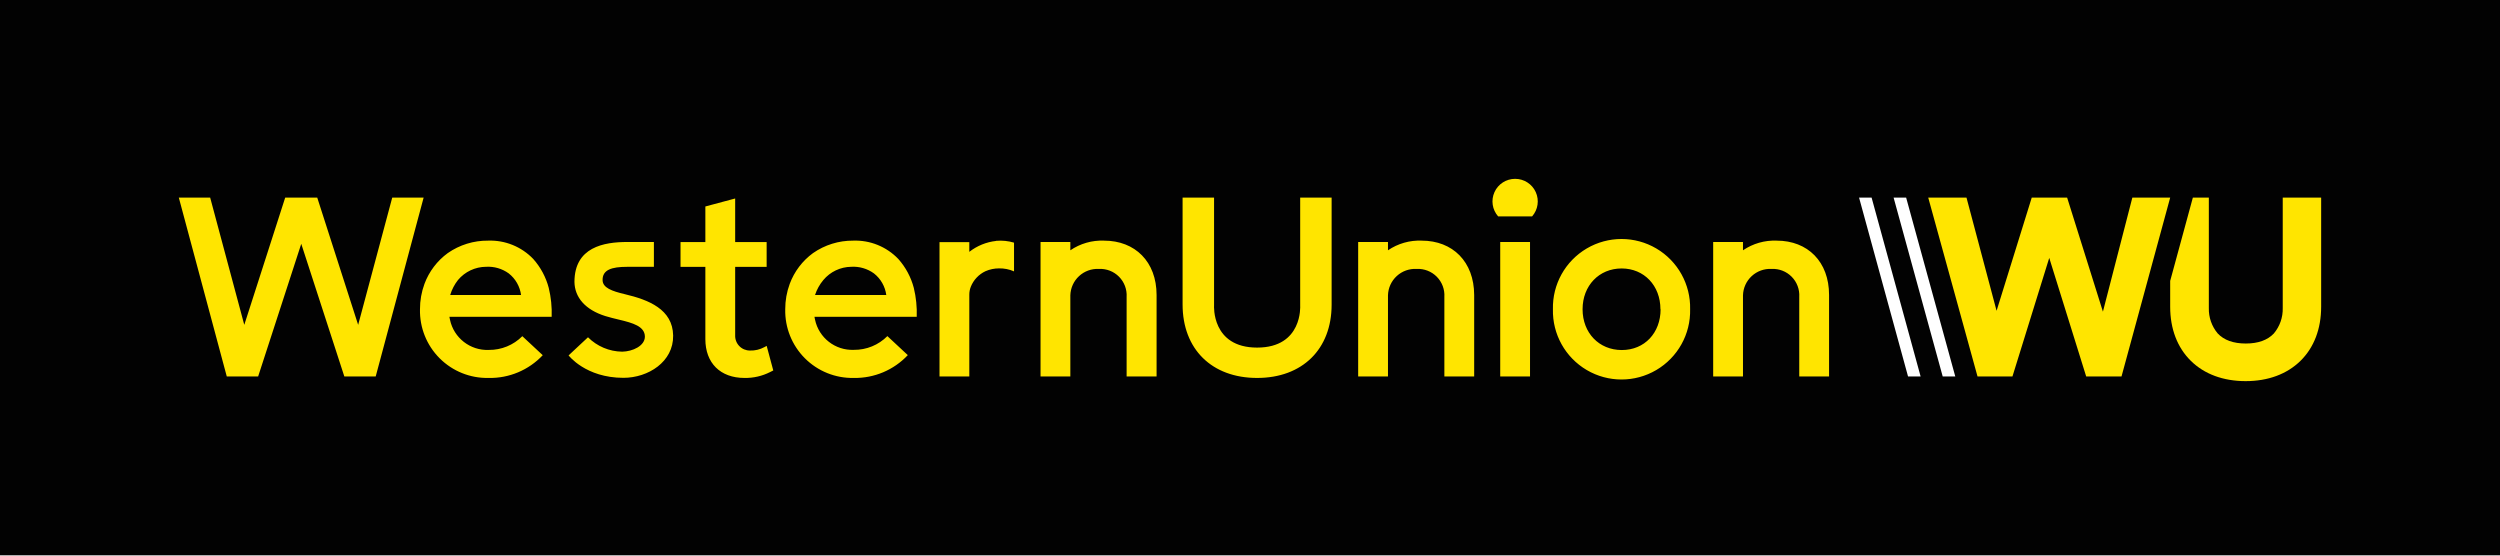
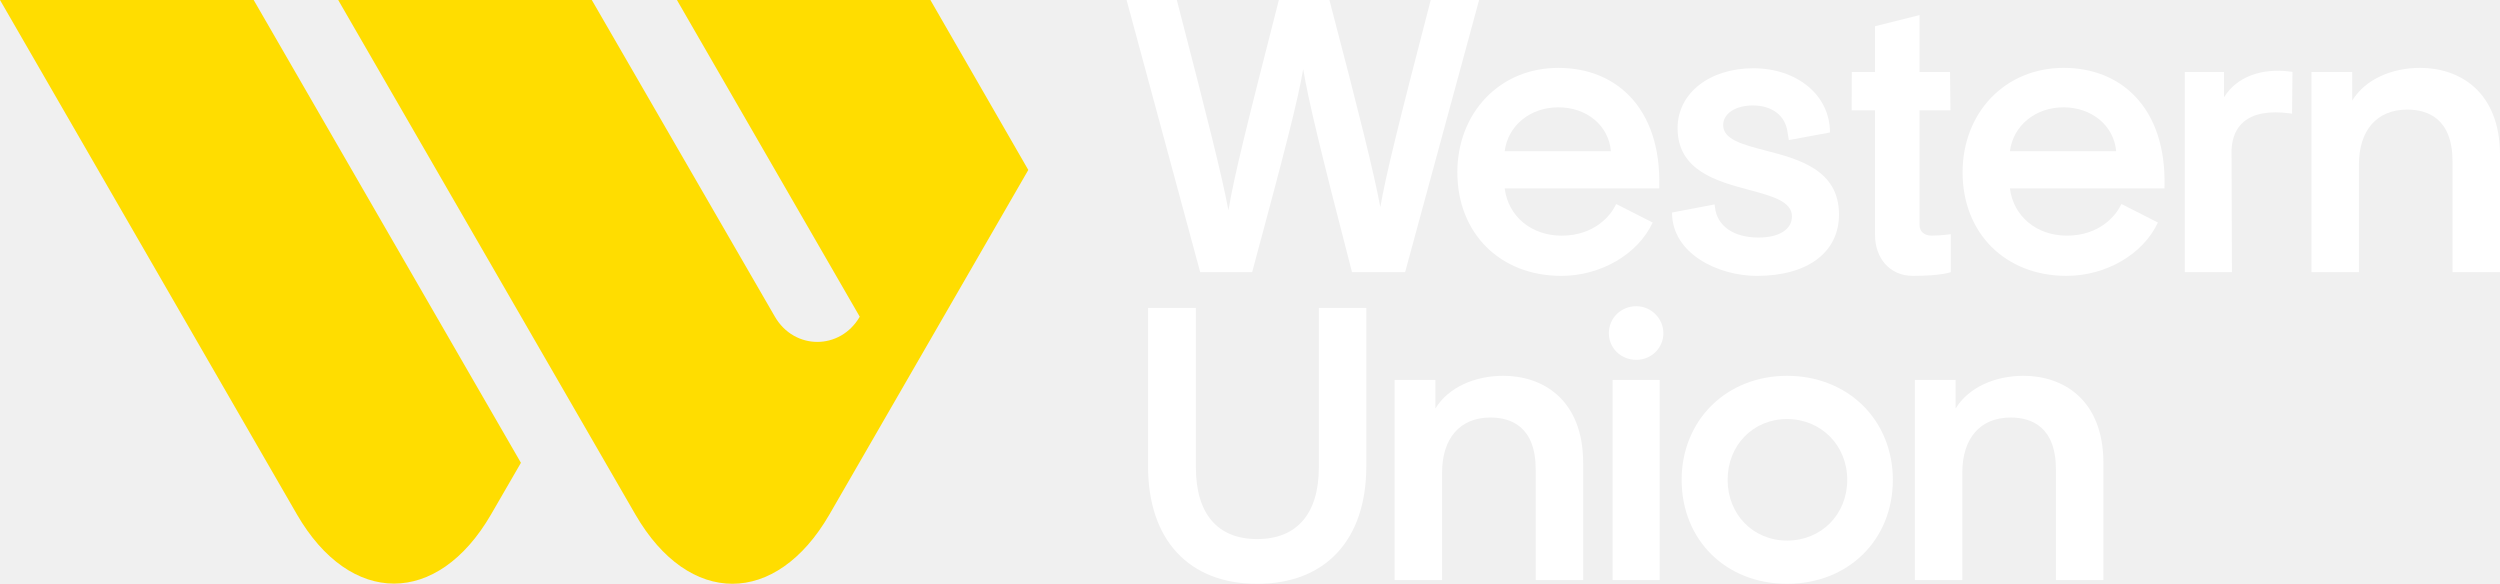
- <svg xmlns="http://www.w3.org/2000/svg" viewBox="0 0 644.14 143.07">
+ <svg xmlns="http://www.w3.org/2000/svg" id="Layer_2" data-name="Layer 2" viewBox="0 0 1481.89 346.06">
  <defs>
-     <style>.cls-1{opacity:0.99;isolation:isolate;}.cls-2{fill:#ffe500;}.cls-3{fill:#fff;}</style>
+     <style>
+       .cls-1 {
+         fill: #fd0;
+       }
+ 
+       .cls-1, .cls-2 {
+         stroke-width: 0px;
+       }
+ 
+       .cls-2 {
+         fill: #fff;
+       }
+     </style>
  </defs>
-   <g id="Layer_2" data-name="Layer 2">
-     <g id="svg16">
-       <rect id="rect24" class="cls-1" width="644.14" height="143.07" />
-       <path id="path4" class="cls-2" d="M197.54,89.12l1.7,6.33-.81.41a14,14,0,0,1-6.6,1.52c-6.23,0-10.09-3.84-10.09-10V68.76h-6.4V62.37h6.4V53.2l7.68-2.06V62.37h8.11v6.39h-8.11V86.38a3.79,3.79,0,0,0,3.82,3.94,7.23,7.23,0,0,0,3.7-.88Zm189-26.76V97h7.68V62.36Zm48.93,17.32a17.68,17.68,0,1,1-35.35,0,17.68,17.68,0,1,1,35.35,0Zm-7.65,0c0-6.09-4.2-10.51-10-10.51s-10.06,4.42-10.06,10.51S412,90.19,417.87,90.19,427.86,85.77,427.86,79.68ZM335,78.77s.7,10.79-11.1,10.79-11.09-10.85-11.09-10.85V50.91h-8.11V78.45c0,11.52,7.54,18.93,19.2,18.93s19.2-7.41,19.2-18.87V50.91H335V78.77Zm55.38-32.69A5.82,5.82,0,0,0,386,55.75h8.76a5.82,5.82,0,0,0-4.38-9.67Zm-133.74,16a13.6,13.6,0,0,0-6.89,2.81v-2.5h-7.68V97h7.68V75.94a5.44,5.44,0,0,1,.39-2.07,7.52,7.52,0,0,1,3.79-4,8.69,8.69,0,0,1,3.46-.72h0a9.21,9.21,0,0,1,3.88.77v-7.4A12.34,12.34,0,0,0,256.68,62.05ZM101.06,50.92,92.28,83.7,81.74,50.92H73.48L62.94,83.7,54.15,50.91H46.07L58.43,97h8.08L77.62,62.82,88.72,97H96.8l12.35-46.08Zm24.83,46.46a17.31,17.31,0,0,1-17.68-17.69,18.82,18.82,0,0,1,1.16-6.56,17.24,17.24,0,0,1,6-7.92A17.89,17.89,0,0,1,125.77,62a15.33,15.33,0,0,1,11.62,4.72,18.1,18.1,0,0,1,4,7.47,27.35,27.35,0,0,1,.75,7.44H115.79l.15.75a9.81,9.81,0,0,0,10,7.78,12,12,0,0,0,8.64-3.54l5.26,4.9A18.62,18.62,0,0,1,125.89,97.38Zm8.37-21.33a8.48,8.48,0,0,0-3.19-5.61,9.06,9.06,0,0,0-5.85-1.7A9.51,9.51,0,0,0,118,72.15,11.65,11.65,0,0,0,116,76h18.28ZM220,97.38a17.31,17.31,0,0,1-17.68-17.69,18.82,18.82,0,0,1,1.16-6.56,17.24,17.24,0,0,1,6-7.92A17.89,17.89,0,0,1,219.83,62a15.33,15.33,0,0,1,11.62,4.72,18.1,18.1,0,0,1,4,7.47,27.35,27.35,0,0,1,.75,7.44H209.85l.15.75A9.81,9.81,0,0,0,220,90.14a12,12,0,0,0,8.64-3.54l5.26,4.9A18.63,18.63,0,0,1,220,97.38Zm8.36-21.33a8.48,8.48,0,0,0-3.19-5.61,9.06,9.06,0,0,0-5.85-1.7,9.51,9.51,0,0,0-7.18,3.41A11.65,11.65,0,0,0,210,76h18.28ZM161,75.8c-3.34-.79-5.7-1.64-5.74-3.61-.05-2.64,2.27-3.44,6.29-3.44h6.93V62.35h-6.86c-6,0-13.61,1.3-13.61,10.3.07,4,2.82,7.17,7.94,8.78,1.18.37,2.38.65,3.54.93,3.56.85,6.63,1.71,6.67,4.36,0,2.4-3.16,3.84-5.84,3.89a12.67,12.67,0,0,1-8.82-3.71l-5,4.67s4.38,5.78,14.13,5.78c6.39,0,12.92-4.14,12.81-10.9S167.12,77.25,161,75.8ZM366.3,62a14.38,14.38,0,0,0-8.68,2.49V62.36h-7.68V97h7.68V76.08A7,7,0,0,1,365,69.29a6.81,6.81,0,0,1,7.15,7.22V97h7.68V76C379.8,67.43,374.3,62,366.3,62Zm-81.84,0a14.38,14.38,0,0,0-8.68,2.49V62.36H268.1V97h7.68V76.08a7,7,0,0,1,7.35-6.79,6.81,6.81,0,0,1,7.15,7.22V97H298V76C298,67.43,292.46,62,284.46,62Zm173.31,0a14.38,14.38,0,0,0-8.68,2.49V62.36h-7.68V97h7.68V76.08a7,7,0,0,1,7.35-6.79,6.81,6.81,0,0,1,7.15,7.22V97h7.68V76C471.27,67.43,465.78,62,457.77,62Z" />
-       <path id="path6" class="cls-2" d="M559.16,50.92,546.62,97h-9.1L528,66.45,518.52,97h-9L496.82,50.92h9.86l7.75,29.16,9.06-29.16h9.12l9.22,29.38,7.58-29.38Zm29,0V79.37a9.78,9.78,0,0,1-2.29,6.55c-1.62,1.72-4.05,2.59-7.23,2.59s-5.61-.87-7.23-2.59a9.78,9.78,0,0,1-2.29-6.55V50.92H565l-5.84,21.46v6.67c0,5.68,1.84,10.49,5.32,13.92s8.36,5.23,14.13,5.23,10.65-1.81,14.13-5.23,5.32-8.24,5.32-13.92V50.92Z" />
-       <path id="path8" class="cls-3" d="M491.62,97,479,50.92h3.23L494.86,97Zm12.17,0L491.13,50.92H487.9L500.55,97Z" />
+   <g id="Layer_1-2" data-name="Layer 1">
+     <g>
+       <g>
+         <path class="cls-1" d="M176.01,304.92c31.65,54.68,83.42,54.68,115.07,0l17.7-30.59L150.37,0H0l176.01,304.92Z" />
+         <path class="cls-1" d="M509.62,187.73c-11.56,19.93-38.78,19.91-50.31-.04L350.79,0h-150.32l176.19,305.02c31.64,54.68,83.31,54.68,114.95,0l117.92-204.28L551.5,0h-150.25l108.37,187.73Z" />
+       </g>
+       <g>
+         <path class="cls-2" d="M711.4,161.29h30.83l.26-.96c19.02-70.56,26.82-100.68,29.99-119.35,3.08,18.61,10.49,49.18,28.67,119.34l.25.98h31.5L876.75,0h-28.68l-.25.98c-19.06,73.23-26.33,102.88-29.62,121.77-3.83-20.3-12.09-53.8-29.93-121.77l-.25-.97h-29.97l-.25.98c-18.55,72.51-26.32,103.55-29.64,123.71-3.64-19.65-11.81-52.21-30.34-123.72l-.25-.98h-29.78l43.36,160.33.26.96Z" />
+         <path class="cls-2" d="M925.46,163.53c23.3,0,45.35-12.7,54.17-31.62l-21.27-10.81-.45-.05-.4.83c-2.58,5.35-12.02,17.81-31.83,17.81-17.99,0-31.67-11.45-33.77-28.01h91.6l.03-1.27c.56-22.6-5.58-41.15-17.75-53.63-10.56-10.82-25.11-16.54-42.09-16.54s-32.04,6.31-43.01,17.78c-10.86,11.35-16.84,27.01-16.84,44.09,0,36.17,25.33,61.42,61.61,61.42ZM923.7,63.62c16.98,0,29.87,10.85,31.18,26h-62.97c1.93-15.15,15.07-26,31.79-26Z" />
+         <path class="cls-2" d="M1041.46,163.53c29.99,0,48.62-13.94,48.62-36.39,0-26.61-24.19-32.89-43.63-37.94-13.43-3.49-25.03-6.5-25.03-15.03,0-6.86,7.25-11.66,17.62-11.66,11.35,0,19.2,5.99,20.5,15.63l.8,4.88.54-.09,23.85-4.4c0-22.36-19.79-38.07-45.46-38.07s-44.88,14.6-44.88,35.5c0,25.25,23.48,31.54,42.34,36.59,13.65,3.66,25.45,6.81,25.45,15.71,0,7.74-7.6,12.55-19.82,12.55-14.7,0-24.57-6.83-25.78-17.84l-.22-1.8-25.26,4.8c0,24.48,27.42,37.57,50.38,37.57Z" />
+         <path class="cls-2" d="M1111.43,139.34c0,13.35,8.45,24.18,22.44,24.18,17.36,0,22.46-2.23,22.46-2.23v-22.49s-5.21.86-11.54.86c-4.09,0-6.97-2.47-6.97-6.21v-68.04h18.32l-.25-22.72h-18.07V8.94l-26.39,6.61v27.14h-13.77l-.08,22.72h13.85v73.93Z" />
+         <path class="cls-2" d="M1318.3,57.69v-15h-23.23v118.6h27.92l-.23-72.54c.36-7.29,2.81-12.88,7.28-16.61,5.86-4.89,15-6.56,27.13-4.96l1.46.19.25-24.75-1.14-.16c-16.73-2.28-31.87,2.83-39.44,15.22Z" />
+         <path class="cls-2" d="M1434.59,40.23c-16.78,0-32.51,6.69-40.3,19.4v-16.94h-24.17v118.6h28.14v-63.66c0-20.46,10.7-32.67,28.63-32.67,12.26,0,26.87,5.36,26.87,30.88v65.45h28.14v-69.25c0-38.2-24.43-51.81-47.3-51.81Z" />
+         <path class="cls-2" d="M781.75,277.04c0,27.41-12.98,42.5-36.55,42.5s-36.33-15.09-36.33-42.5v-94.5h-28.36v93.83c0,43.64,24.18,69.69,64.69,69.69s64.69-26.05,64.69-69.69v-93.83h-28.14v94.5Z" />
+         <path class="cls-2" d="M891.13,222.76c-16.79,0-32.51,6.69-40.3,19.4v-16.94h-24.17v118.6h28.14v-63.66c0-20.46,10.7-32.67,28.63-32.67,12.26,0,26.87,5.36,26.87,30.88v65.45h28.14v-69.25c0-38.2-24.43-51.81-47.3-51.81Z" />
+         <rect class="cls-2" x="955.86" y="225.22" width="27.92" height="118.6" />
+         <path class="cls-2" d="M969.93,181.51c-9.12,0-16.27,7.03-16.27,16s7.3,15.79,16.27,15.79,16.05-7.08,16.05-15.79-7.2-16-16.05-16Z" />
+         <path class="cls-2" d="M1059.29,222.76c-17.37,0-33.25,6.24-44.71,17.56-11.46,11.32-17.78,26.98-17.78,44.09,0,35.72,26.28,61.65,62.49,61.65s62.71-25.93,62.71-61.65c0-17.13-6.32-32.79-17.8-44.09-11.5-11.32-27.44-17.56-44.9-17.56ZM1059.29,320.43c-20.08,0-35.23-15.49-35.23-36.02s15.15-36.02,35.23-36.02,35.67,15.49,35.67,36.02-15.34,36.02-35.67,36.02Z" />
+         <path class="cls-2" d="M1199.5,222.76c-16.78,0-32.51,6.69-40.3,19.4v-16.94h-24.17v118.6h28.14v-63.66c0-20.46,10.7-32.67,28.63-32.67,12.26,0,26.87,5.36,26.87,30.88v65.45h28.14v-69.25c0-38.2-24.43-51.81-47.3-51.81Z" />
+         <path class="cls-2" d="M1223.18,40.23c-16.76,0-32.04,6.31-43.01,17.78-10.86,11.35-16.84,27.01-16.84,44.09,0,36.17,25.33,61.42,61.61,61.42,23.3,0,45.35-12.7,54.17-31.62l-21.27-10.81-.45-.05-.4.83c-2.58,5.35-12.02,17.81-31.83,17.81-17.99,0-31.67-11.45-33.77-28.01h91.6l.03-1.27c.56-22.6-5.58-41.15-17.76-53.63-10.56-10.82-25.11-16.54-42.09-16.54ZM1191.39,89.62c1.93-15.15,15.07-26,31.79-26s29.87,10.85,31.18,26h-62.97Z" />
+       </g>
    </g>
  </g>
</svg>
